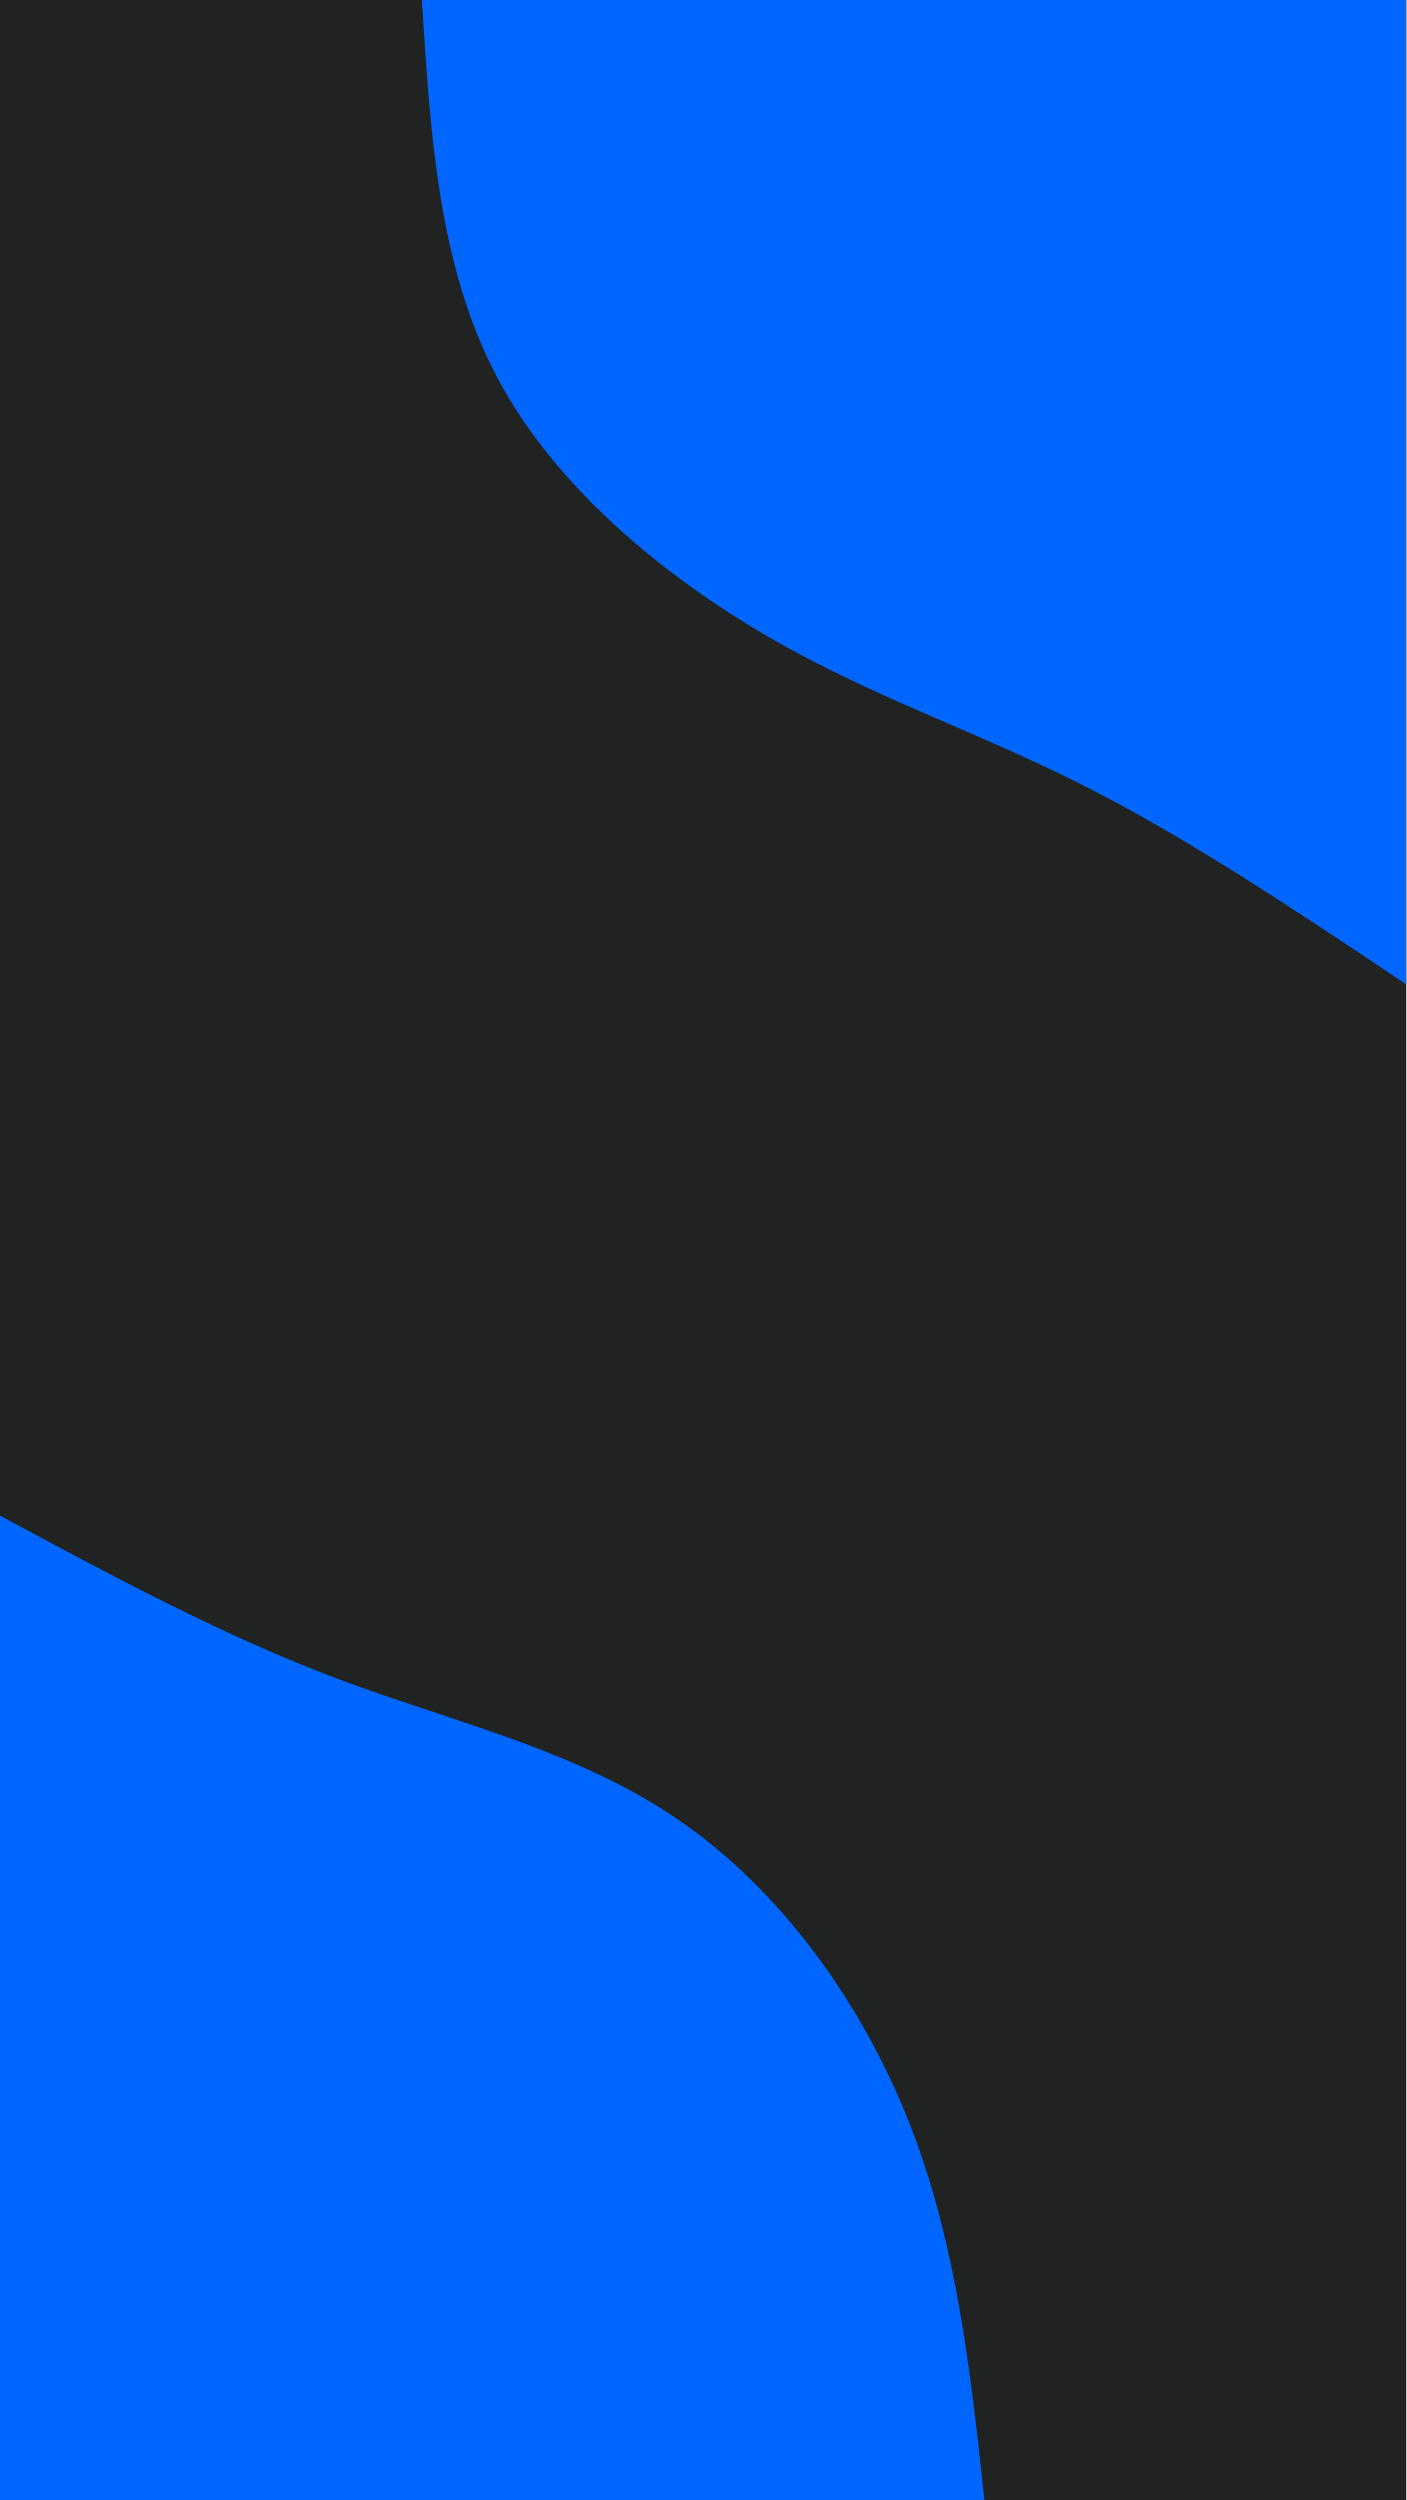
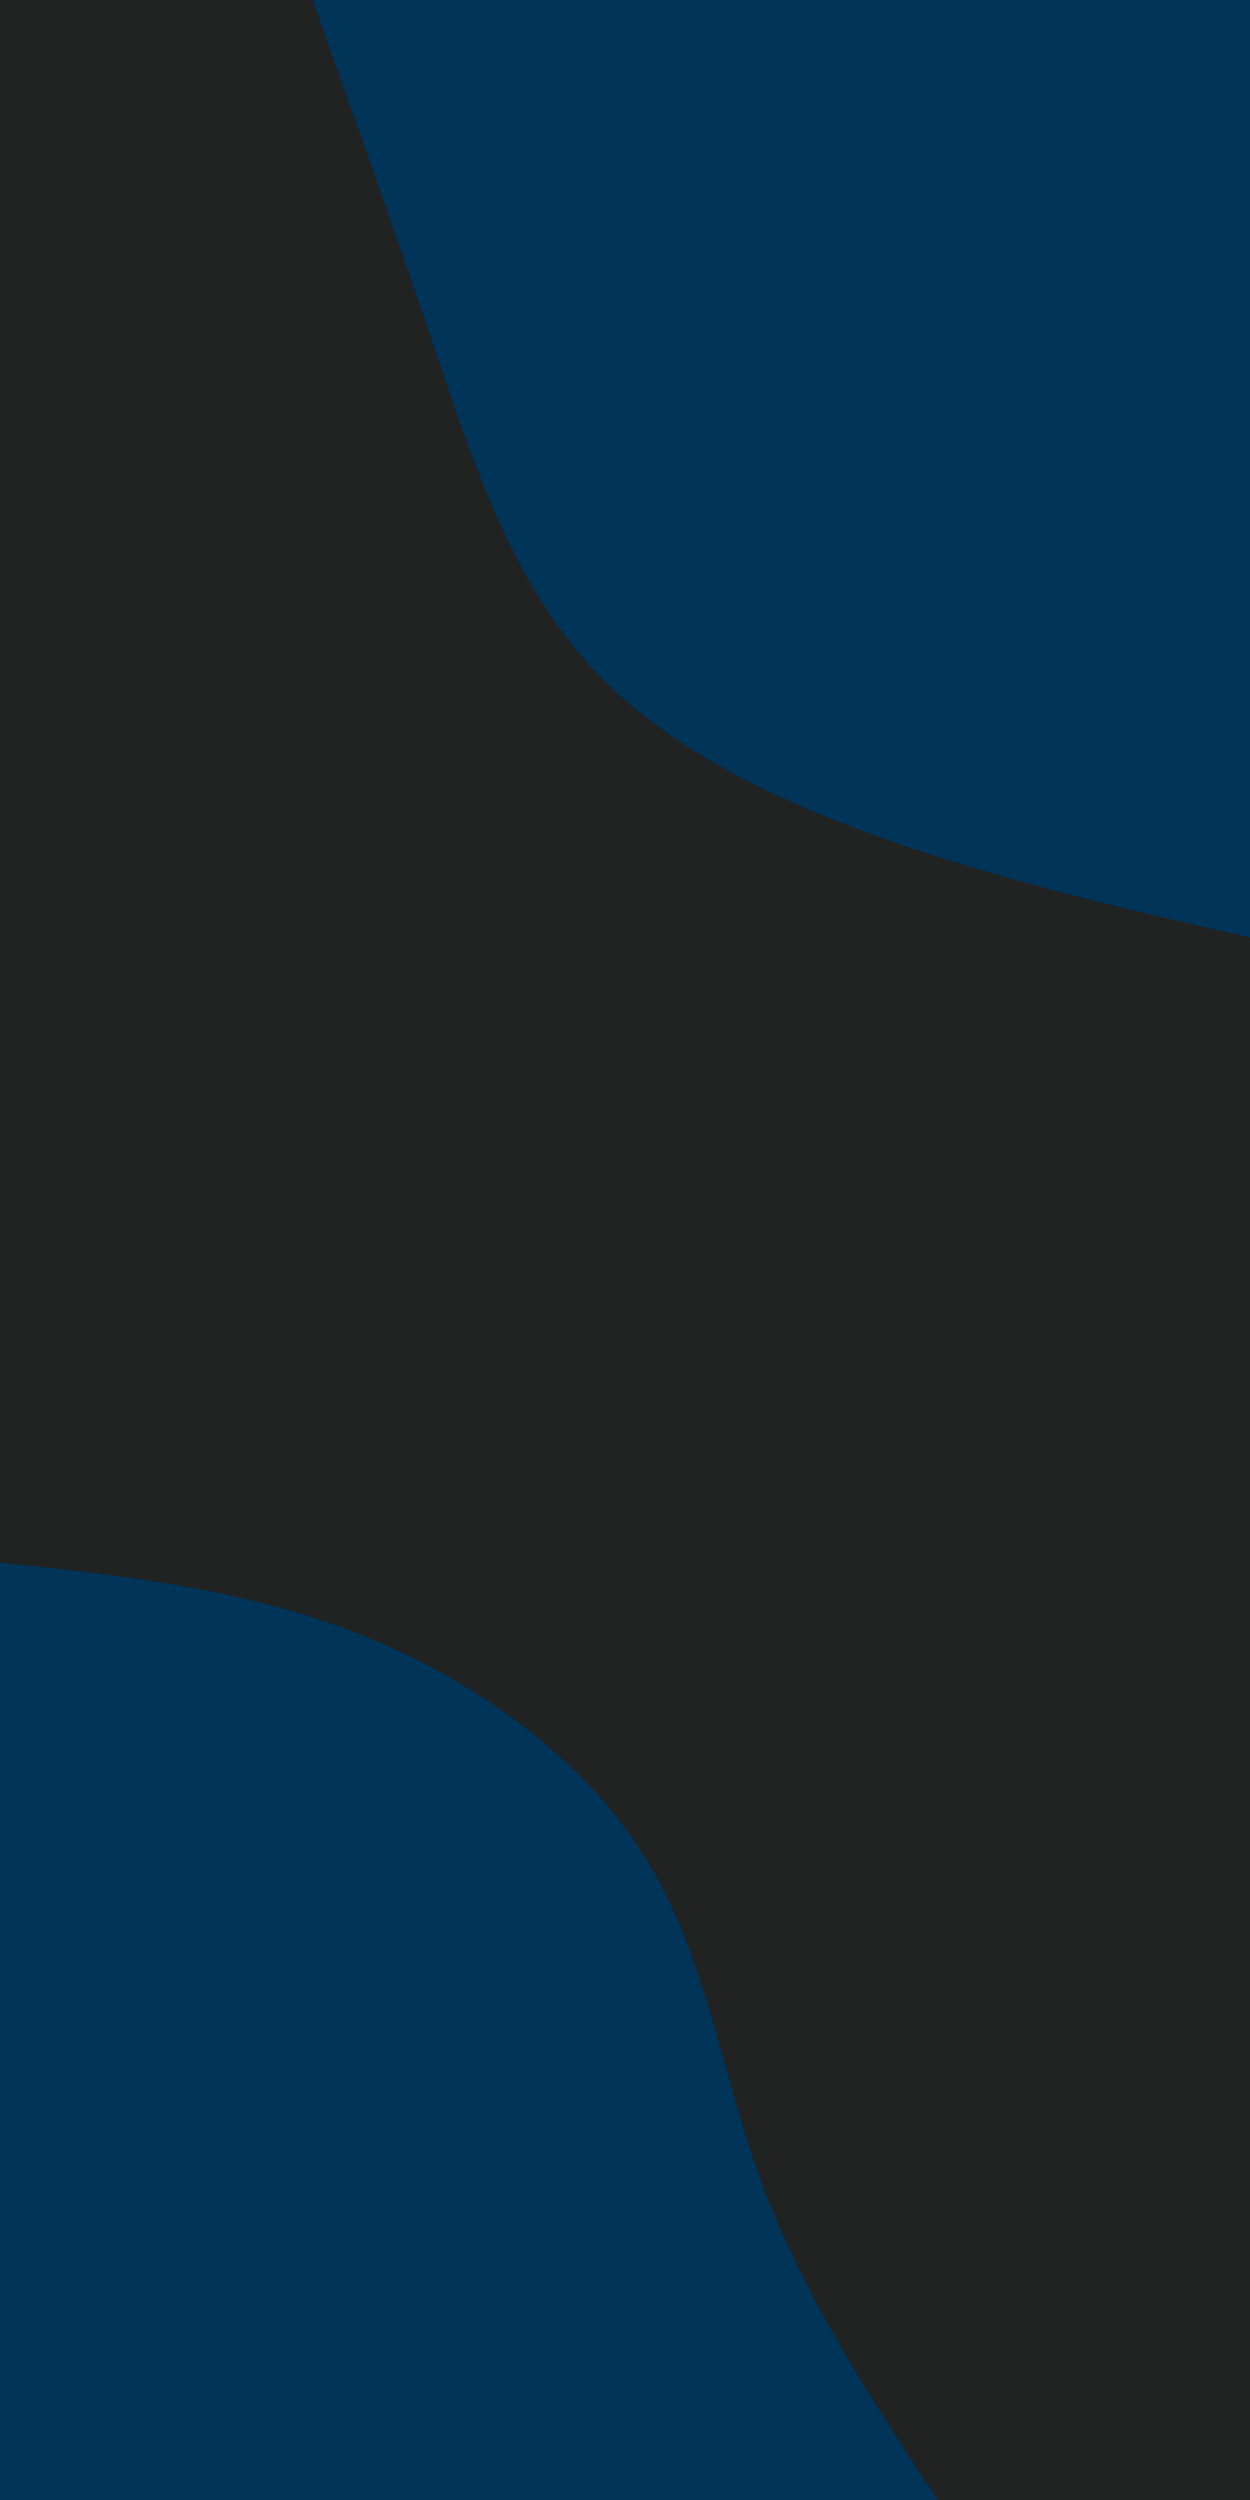
- <svg xmlns="http://www.w3.org/2000/svg" id="visual" viewBox="0 0 540 960" width="540" height="960" version="1.1">
-   <rect x="0" y="0" width="540" height="960" fill="#212222" />
+ <svg xmlns="http://www.w3.org/2000/svg" id="visual" viewBox="0 0 450 900" width="450" height="900" version="1.1">
+   <rect x="0" y="0" width="450" height="900" fill="#212222" />
  <defs>
    <linearGradient id="grad1_0" x1="0%" y1="0%" x2="100%" y2="100%">
-       <stop offset="30%" stop-color="#111111" stop-opacity="1" />
-       <stop offset="70%" stop-color="#111111" stop-opacity="1" />
+       <stop offset="30%" stop-color="#212222" stop-opacity="1" />
+       <stop offset="70%" stop-color="#212222" stop-opacity="1" />
    </linearGradient>
  </defs>
  <defs>
    <linearGradient id="grad2_0" x1="0%" y1="0%" x2="100%" y2="100%">
-       <stop offset="30%" stop-color="#111111" stop-opacity="1" />
-       <stop offset="70%" stop-color="#111111" stop-opacity="1" />
+       <stop offset="30%" stop-color="#212222" stop-opacity="1" />
+       <stop offset="70%" stop-color="#212222" stop-opacity="1" />
    </linearGradient>
  </defs>
-   <g transform="translate(540, 0)">
-     <path d="M0 378C-42.1 349.8 -84.2 321.6 -124.8 301.2C-165.3 280.7 -204.3 268 -244.7 244.7C-285 221.3 -326.8 187.2 -349.2 144.7C-371.7 102.1 -374.8 51 -378 0L0 0Z" fill="#0066FF" />
+   <g transform="translate(450, 0)">
+     <path d="M0 337.5C-41.9 328 -83.7 318.4 -125.9 304C-168.1 289.5 -210.5 270.1 -238.6 238.6C-266.8 207.2 -280.6 163.8 -294.7 122.1C-308.8 80.3 -323.2 40.2 -337.5 0L0 0Z" fill="#003459" />
  </g>
-   <g transform="translate(0, 960)">
-     <path d="M0 -378C42.9 -354.9 85.7 -331.8 130.5 -315C175.3 -298.3 222 -287.8 260.9 -260.9C299.9 -234.1 331 -190.9 349.2 -144.7C367.4 -98.4 372.7 -49.2 378 0L0 0Z" fill="#0066FF" />
+   <g transform="translate(0, 900)">
+     <path d="M0 -337.5C43.8 -332.8 87.7 -328.2 129.2 -311.8C170.6 -295.5 209.7 -267.4 231.9 -231.9C254.2 -196.5 259.6 -153.6 274.4 -113.7C289.2 -73.8 313.3 -36.9 337.5 0L0 0Z" fill="#003459" />
  </g>
</svg>
